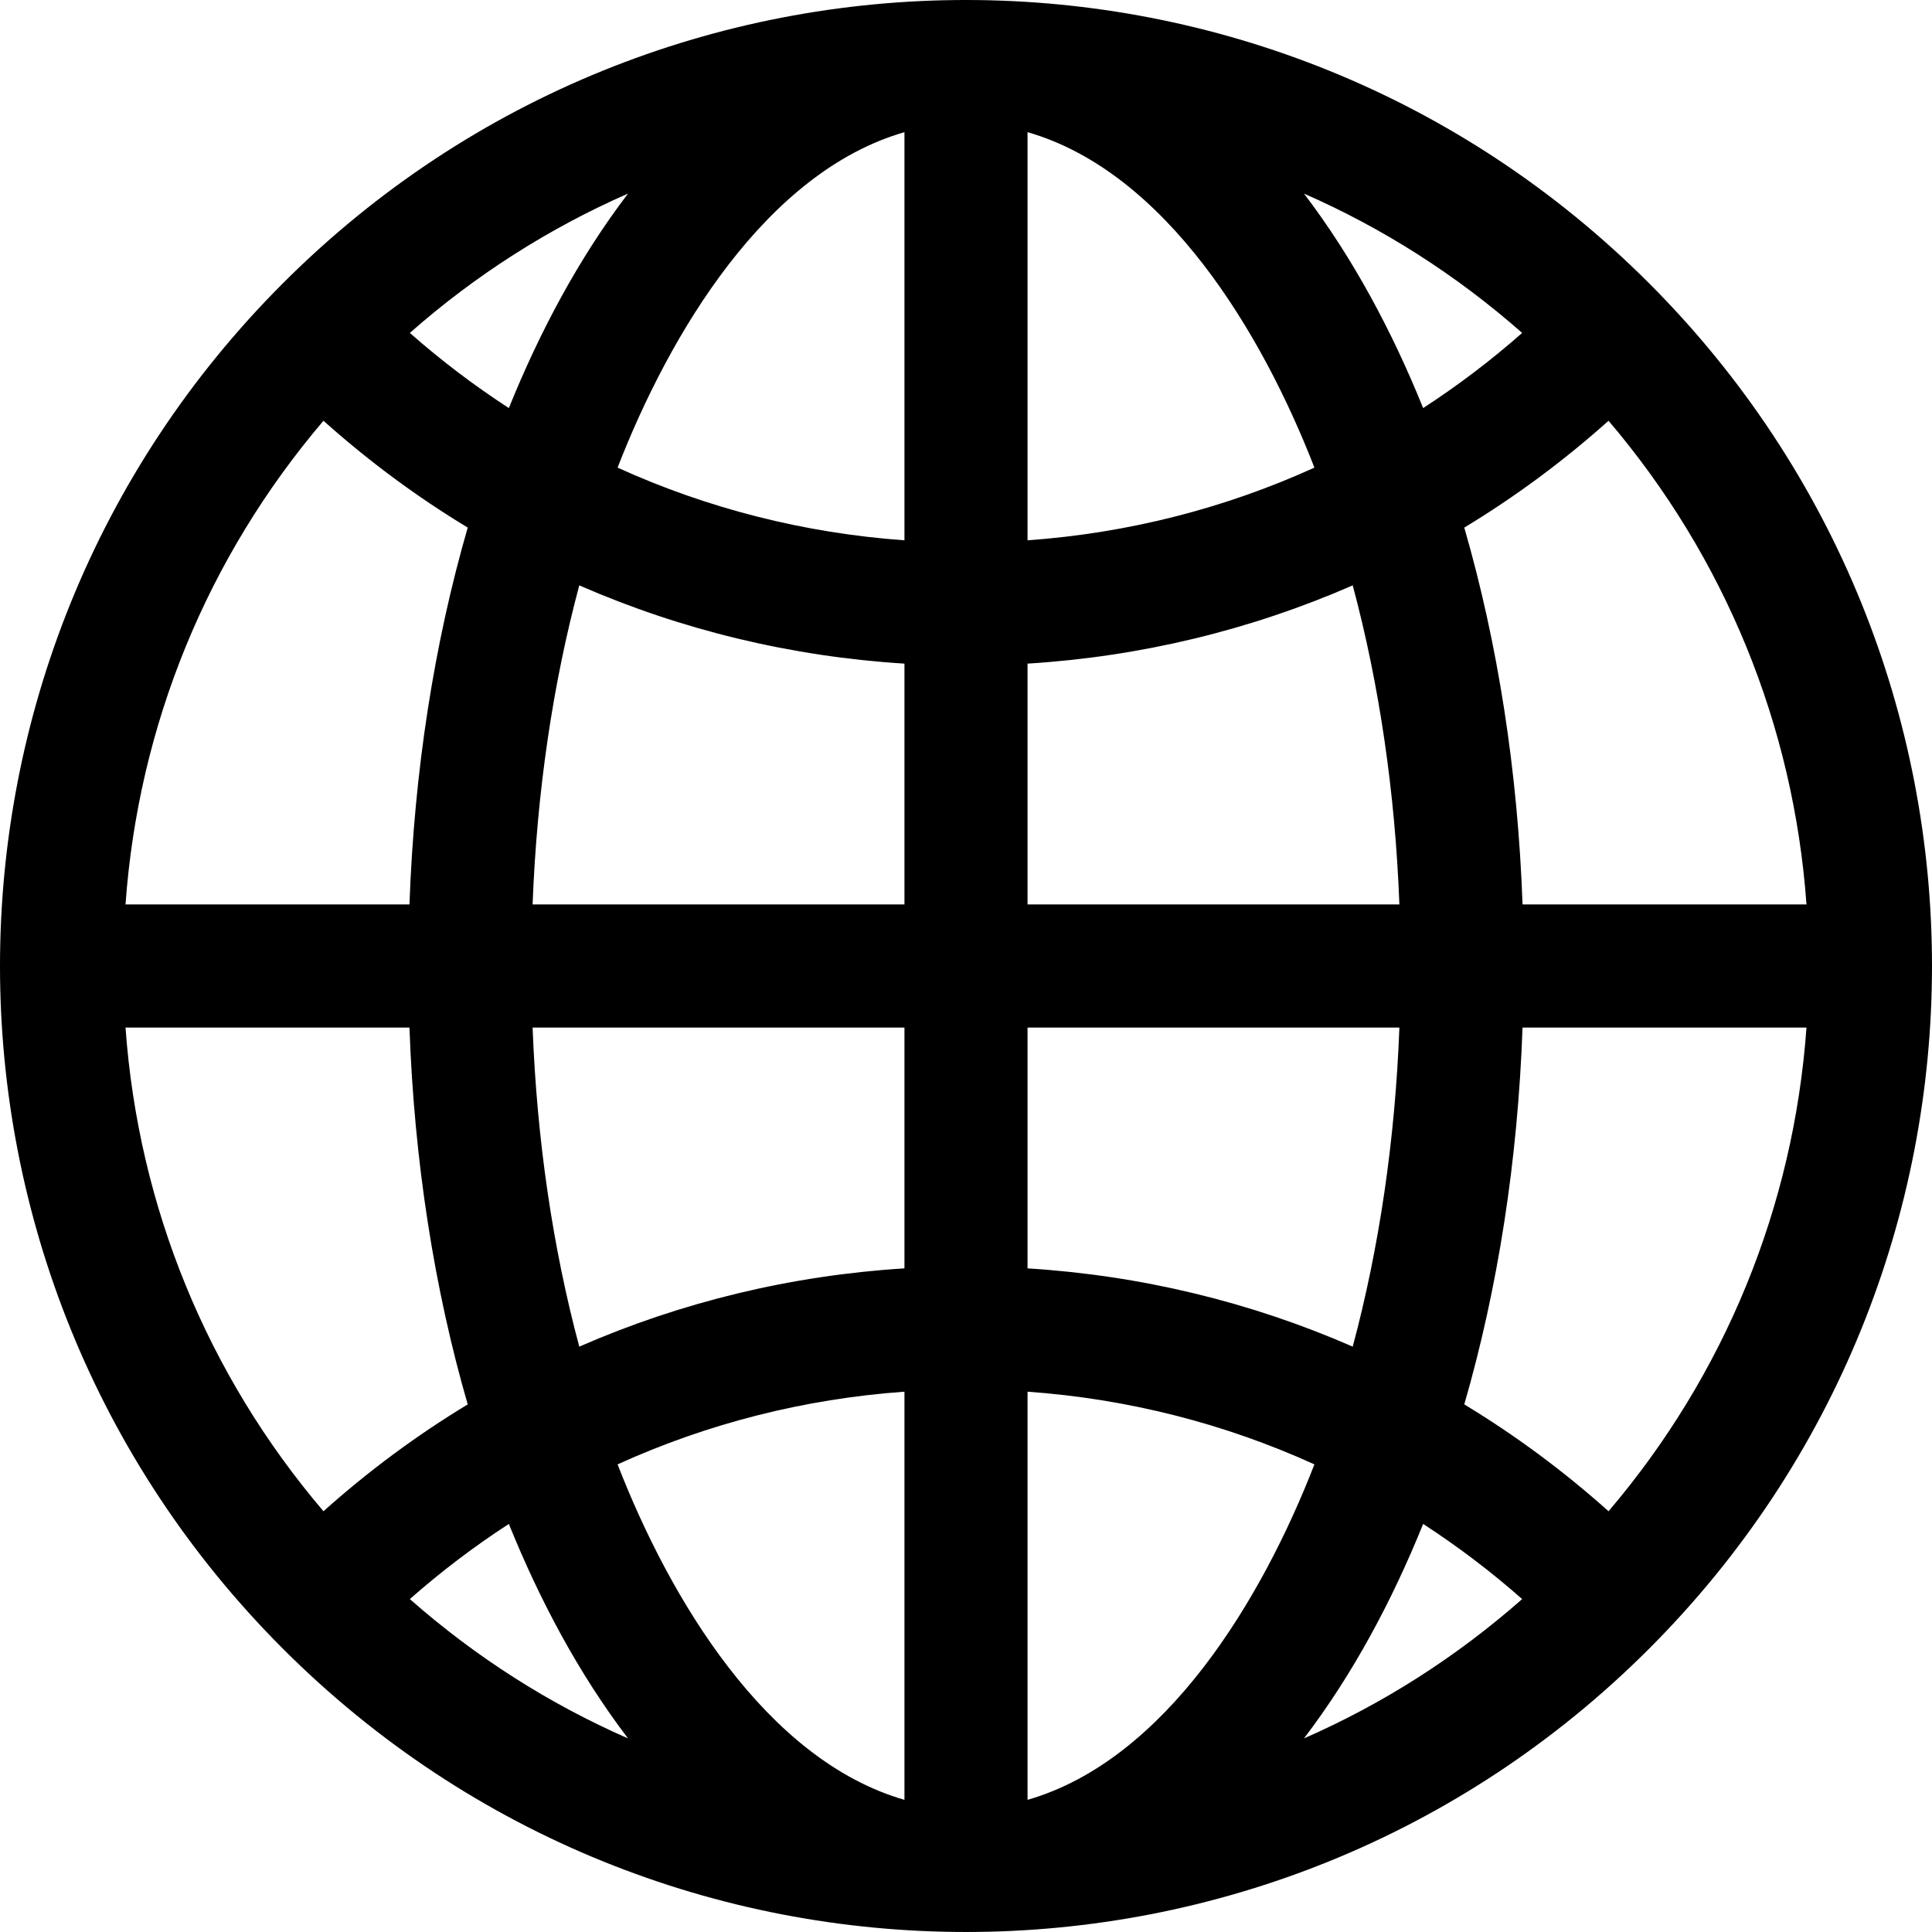
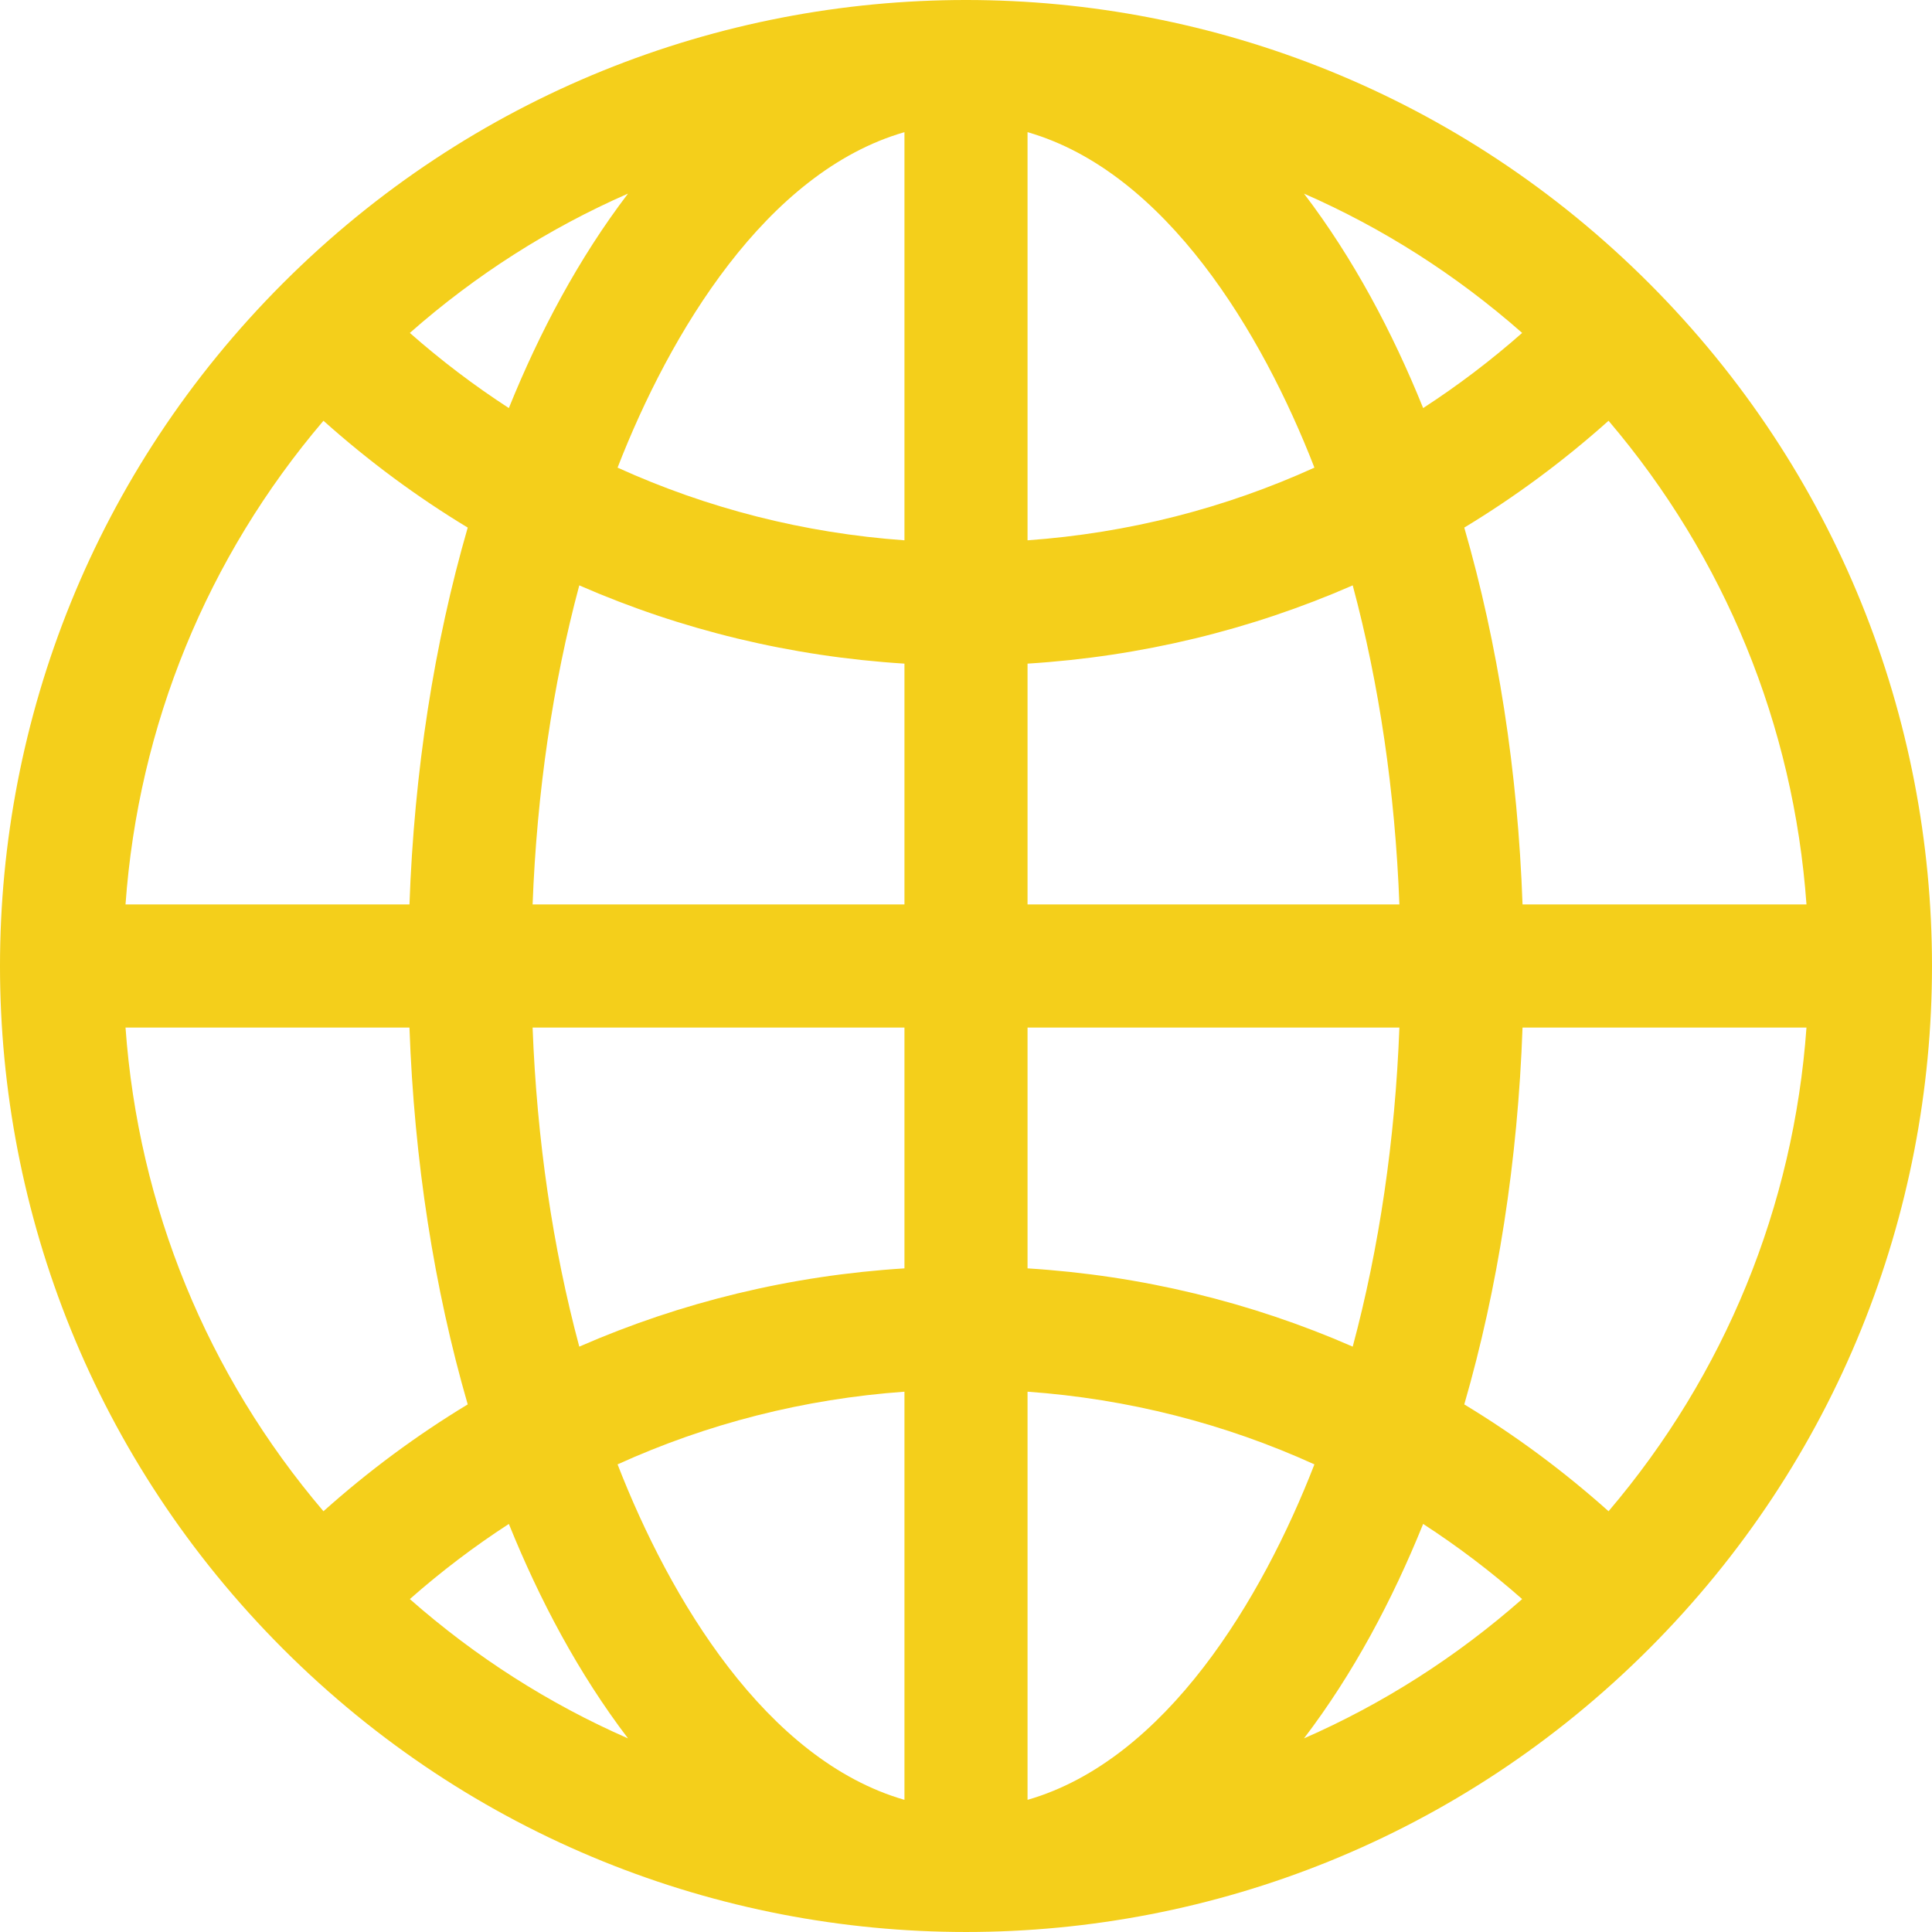
- <svg xmlns="http://www.w3.org/2000/svg" id="Layer_1" enable-background="new 0 0 512.418 512.418" height="24" viewBox="0 0 512.418 512.418" width="24">
+ <svg xmlns="http://www.w3.org/2000/svg" id="Layer_1" enable-background="new 0 0 512.418 512.418" height="24" viewBox="0 0 512.418 512.418" width="24" fill="#f4cf1b">
  <path d="m437.335 75.082c-100.1-100.102-262.136-100.118-362.252 0-100.103 100.102-100.118 262.136 0 362.253 100.1 100.102 262.136 100.117 362.252 0 100.103-100.102 100.117-262.136 0-362.253zm-10.706 325.739c-11.968-10.702-24.77-20.173-38.264-28.335 8.919-30.809 14.203-64.712 15.452-99.954h75.309c-3.405 47.503-21.657 92.064-52.497 128.289zm-393.338-128.289h75.309c1.249 35.242 6.533 69.145 15.452 99.954-13.494 8.162-26.296 17.633-38.264 28.335-30.84-36.225-49.091-80.786-52.497-128.289zm52.498-160.936c11.968 10.702 24.77 20.173 38.264 28.335-8.919 30.809-14.203 64.712-15.452 99.954h-75.31c3.406-47.502 21.657-92.063 52.498-128.289zm154.097 31.709c-26.622-1.904-52.291-8.461-76.088-19.278 13.84-35.639 39.354-78.384 76.088-88.977zm0 32.708v63.873h-98.625c1.13-29.812 5.354-58.439 12.379-84.632 27.043 11.822 56.127 18.882 86.246 20.759zm0 96.519v63.873c-30.119 1.877-59.203 8.937-86.246 20.759-7.025-26.193-11.249-54.82-12.379-84.632zm0 96.581v108.254c-36.732-10.593-62.246-53.333-76.088-88.976 23.797-10.817 49.466-17.374 76.088-19.278zm32.646 0c26.622 1.904 52.291 8.461 76.088 19.278-13.841 35.64-39.354 78.383-76.088 88.976zm0-32.708v-63.873h98.625c-1.13 29.812-5.354 58.439-12.379 84.632-27.043-11.822-56.127-18.882-86.246-20.759zm0-96.519v-63.873c30.119-1.877 59.203-8.937 86.246-20.759 7.025 26.193 11.249 54.82 12.379 84.632zm0-96.581v-108.254c36.734 10.593 62.248 53.338 76.088 88.977-23.797 10.816-49.466 17.373-76.088 19.277zm73.32-91.957c20.895 9.15 40.389 21.557 57.864 36.951-8.318 7.334-17.095 13.984-26.26 19.931-8.139-20.152-18.536-39.736-31.604-56.882zm-210.891 56.882c-9.165-5.947-17.941-12.597-26.26-19.931 17.475-15.394 36.969-27.801 57.864-36.951-13.068 17.148-23.465 36.732-31.604 56.882zm.001 295.958c8.138 20.151 18.537 39.736 31.604 56.882-20.895-9.15-40.389-21.557-57.864-36.951 8.318-7.334 17.095-13.984 26.26-19.931zm242.494 0c9.165 5.947 17.942 12.597 26.26 19.93-17.475 15.394-36.969 27.801-57.864 36.951 13.067-17.144 23.465-36.729 31.604-56.881zm26.362-164.302c-1.249-35.242-6.533-69.146-15.452-99.954 13.494-8.162 26.295-17.633 38.264-28.335 30.84 36.225 49.091 80.786 52.497 128.289z" />
</svg>
